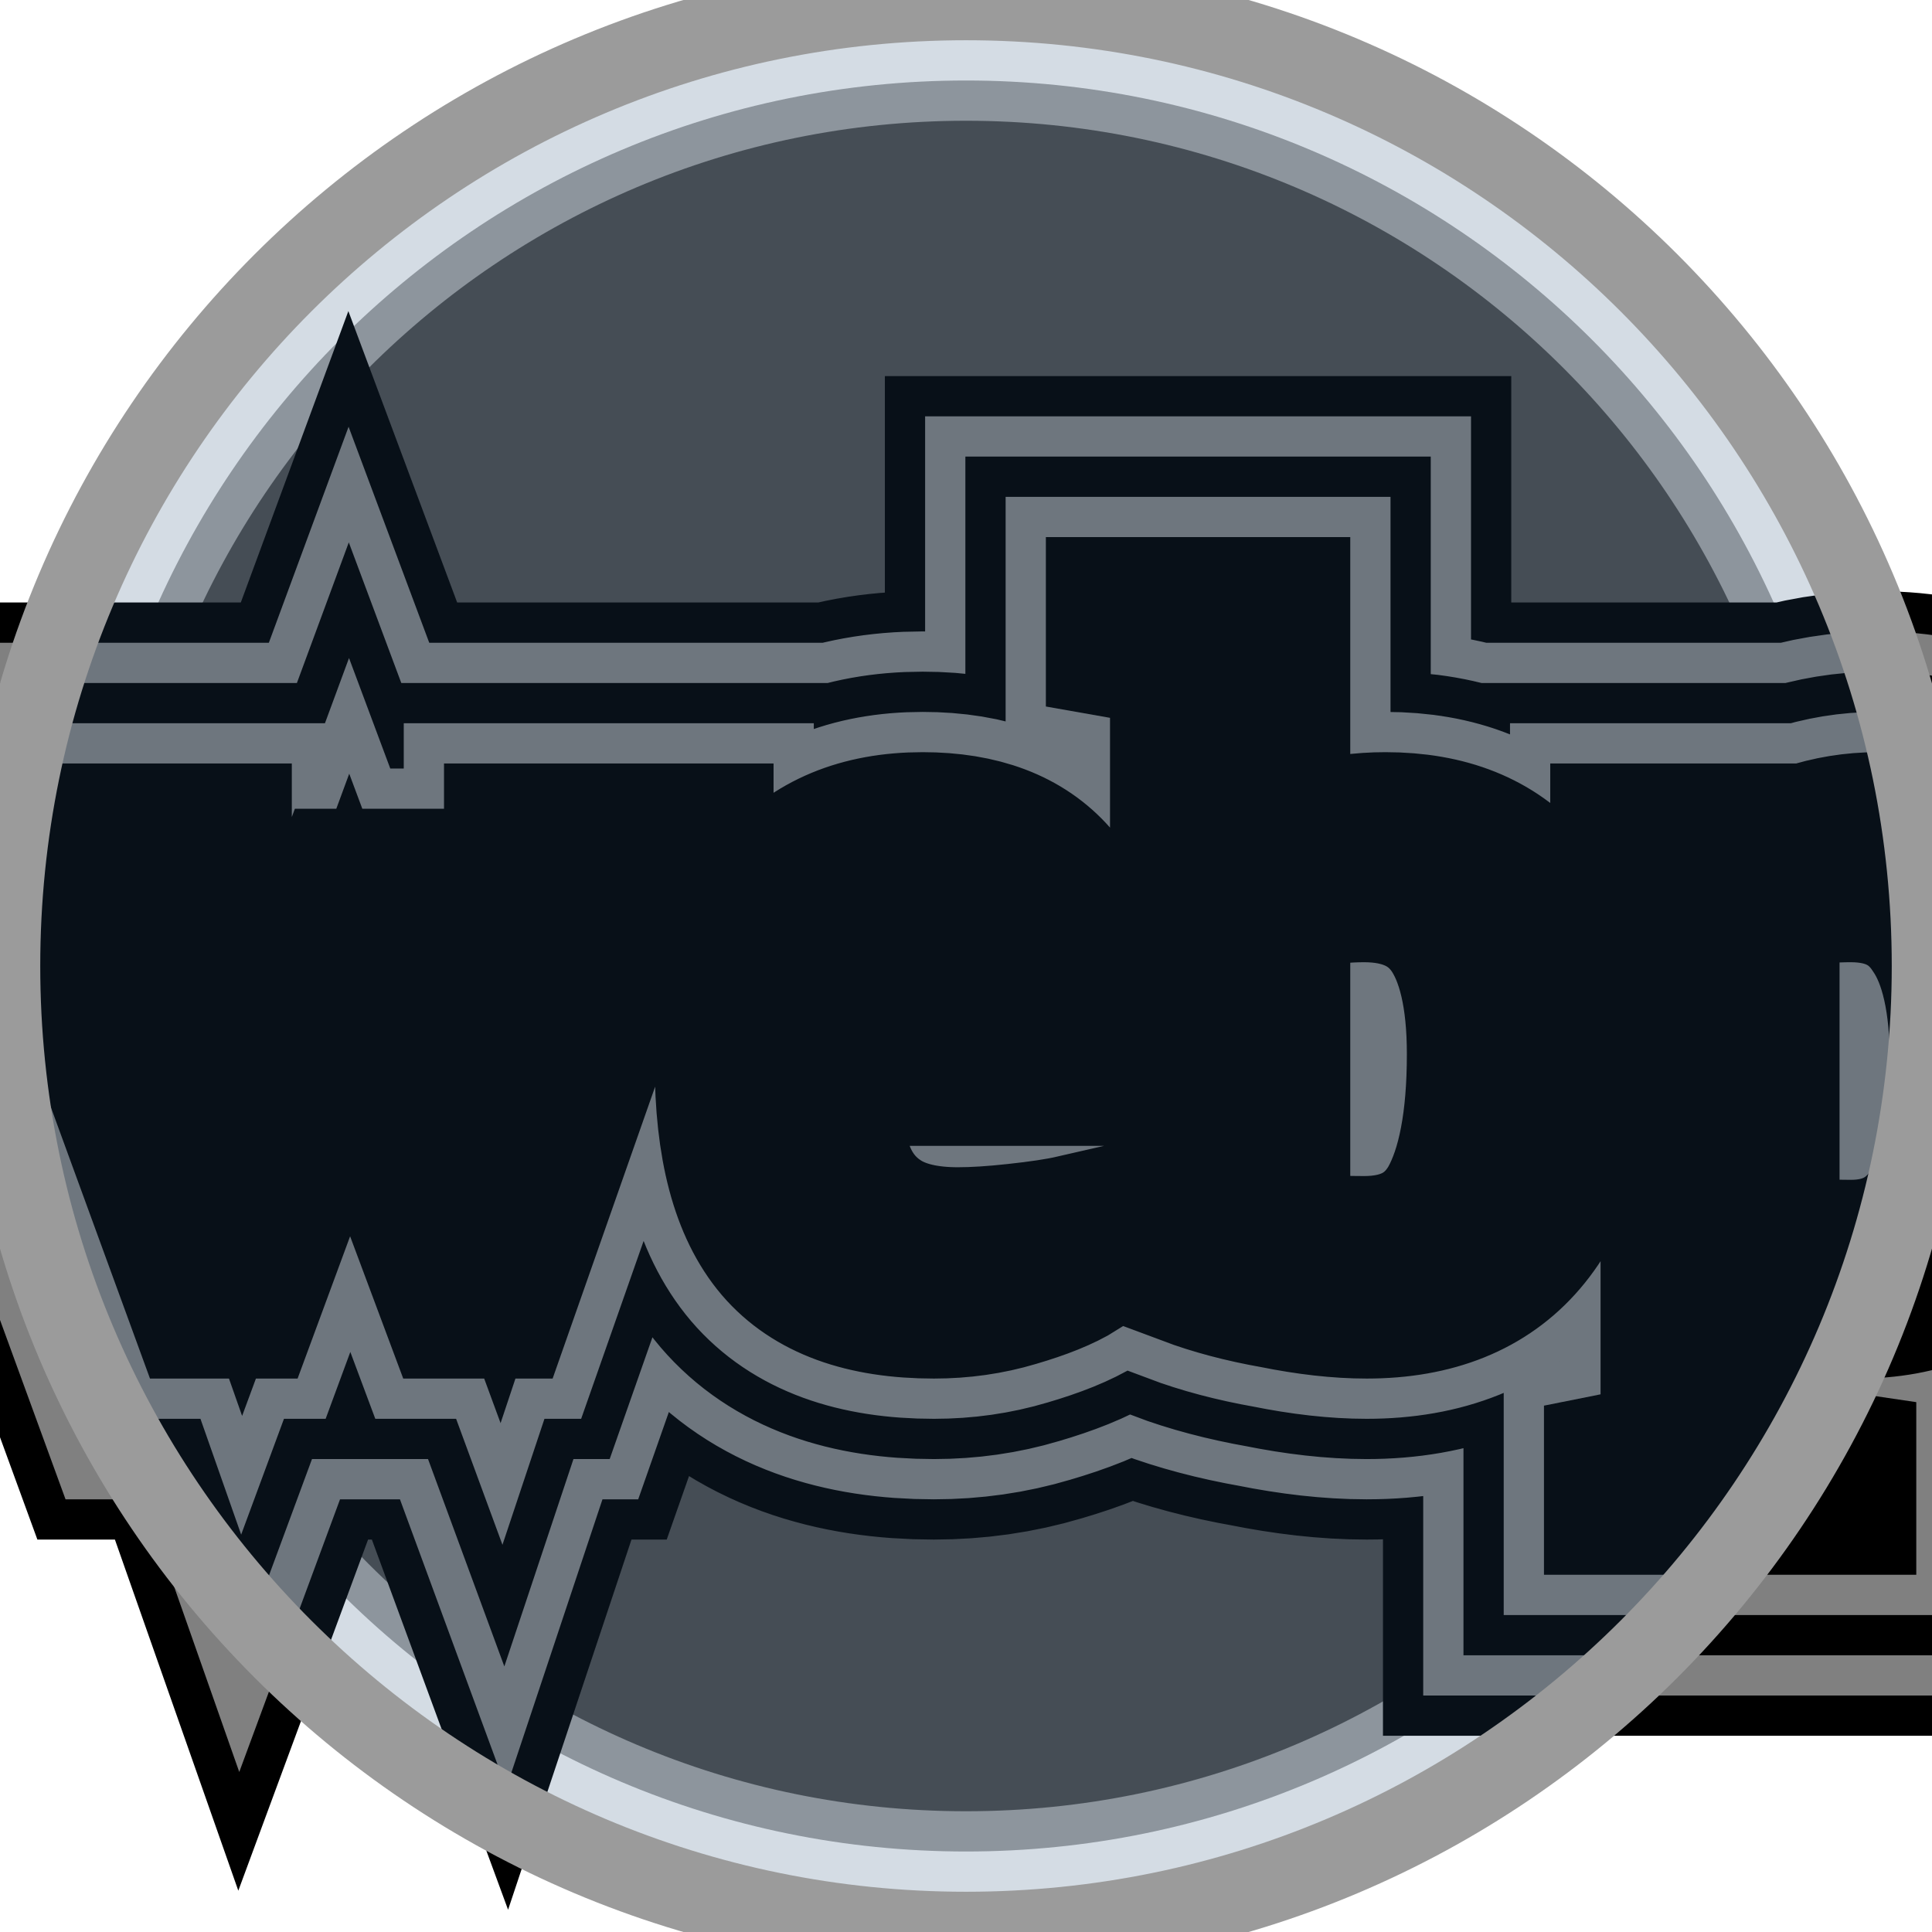
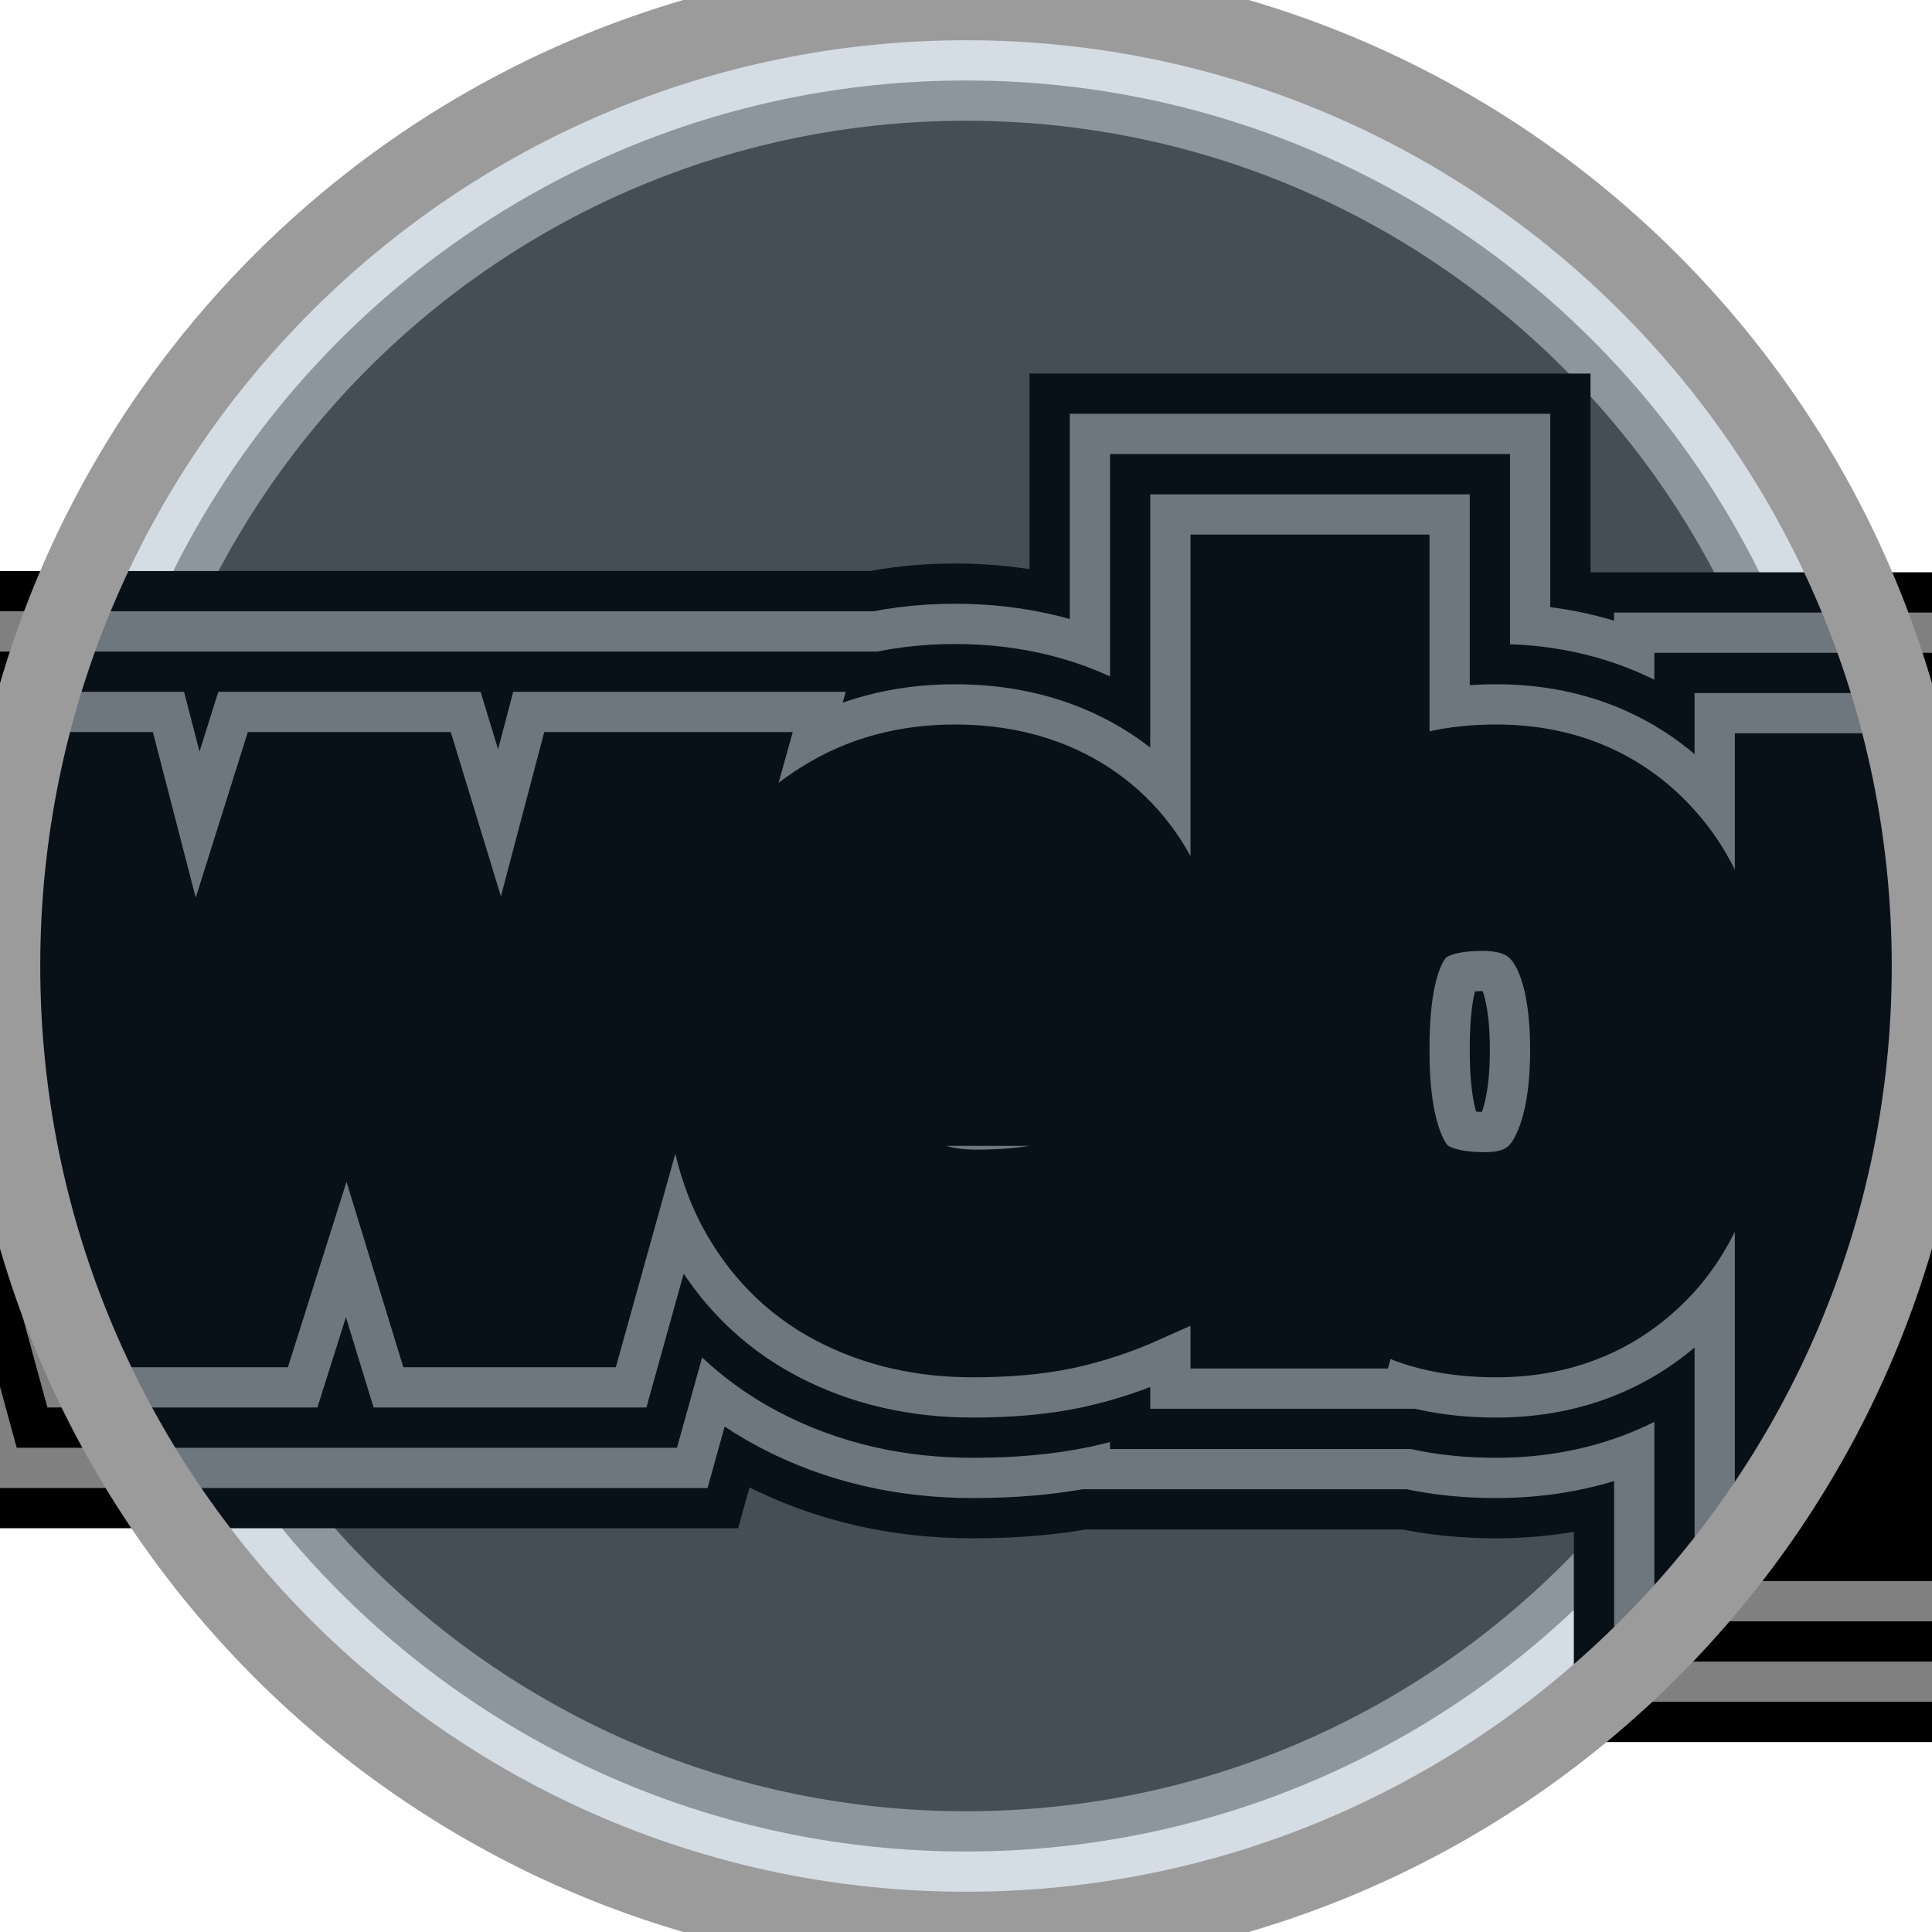
<svg xmlns="http://www.w3.org/2000/svg" version="1.1" width="24" height="24" class="logo">
  <circle r="11" cx="12" cy="12" fill="rgba(0,0,0,0.7)" stroke="rgba(255,255,255,0.5)" stroke-width="1" />
-   <text x="0" y="16" stroke="black" stroke-width="6" fill="none">webpack</text>
-   <text x="0" y="16" stroke="gray" stroke-width="5" fill="none">webpack</text>
-   <text x="0" y="16" stroke="black" stroke-width="4" fill="none">webpack</text>
-   <text x="0" y="16" stroke="gray" stroke-width="3" fill="none">webpack</text>
-   <text x="0" y="16" stroke="black" stroke-width="2" fill="none">webpack</text>
+   <text x="0" y="16" stroke="black" stroke-width="6" fill="none" style="font-size:11px; font-family:avenir">webpack</text>
+   <text x="0" y="16" stroke="gray" stroke-width="5" fill="none" style="font-size:11px; font-family:avenir">webpack</text>
+   <text x="0" y="16" stroke="black" stroke-width="4" fill="none" style="font-size:11px; font-family:avenir">webpack</text>
+   <text x="0" y="16" stroke="gray" stroke-width="3" fill="none" style="font-size:11px; font-family:avenir">webpack</text>
+   <text x="0" y="16" stroke="black" stroke-width="2" fill="none" style="font-size:11px; font-family:avenir">webpack</text>
  <circle r="12" cx="12" cy="12" fill="rgba(40,80,120,0.2)" stroke="rgba(155,155,155,1)" stroke-width="1" />
</svg>
